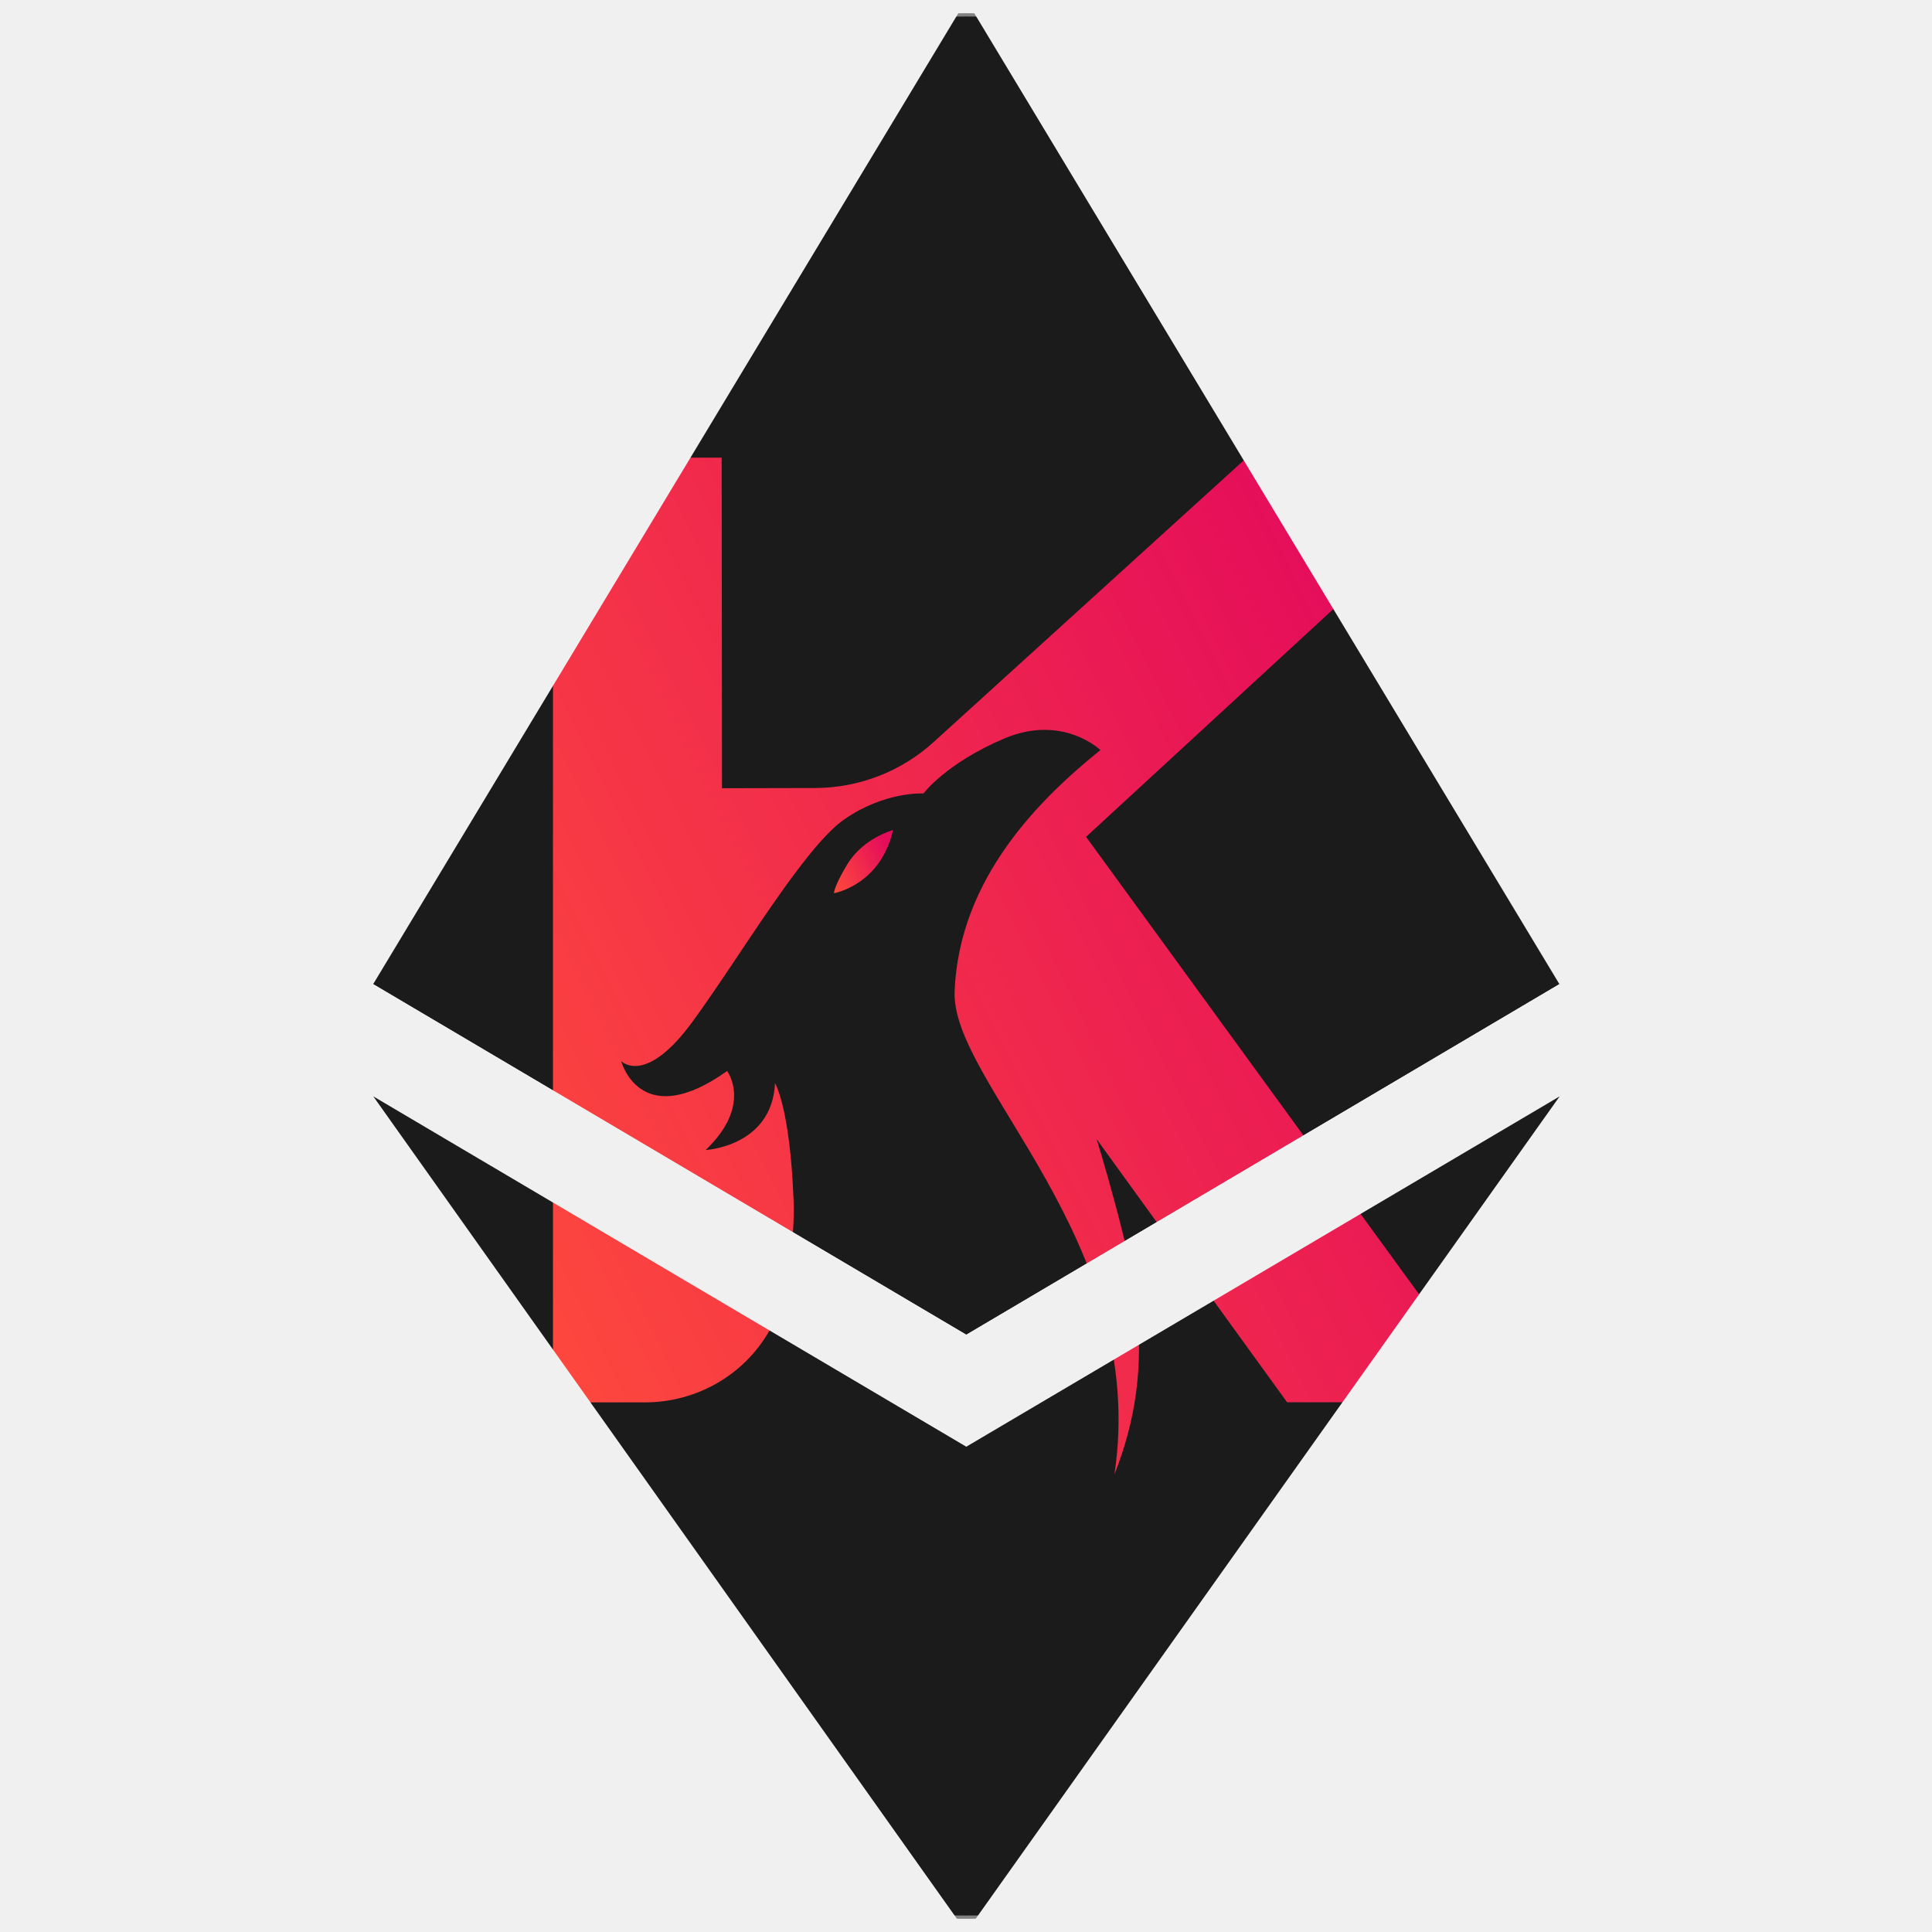
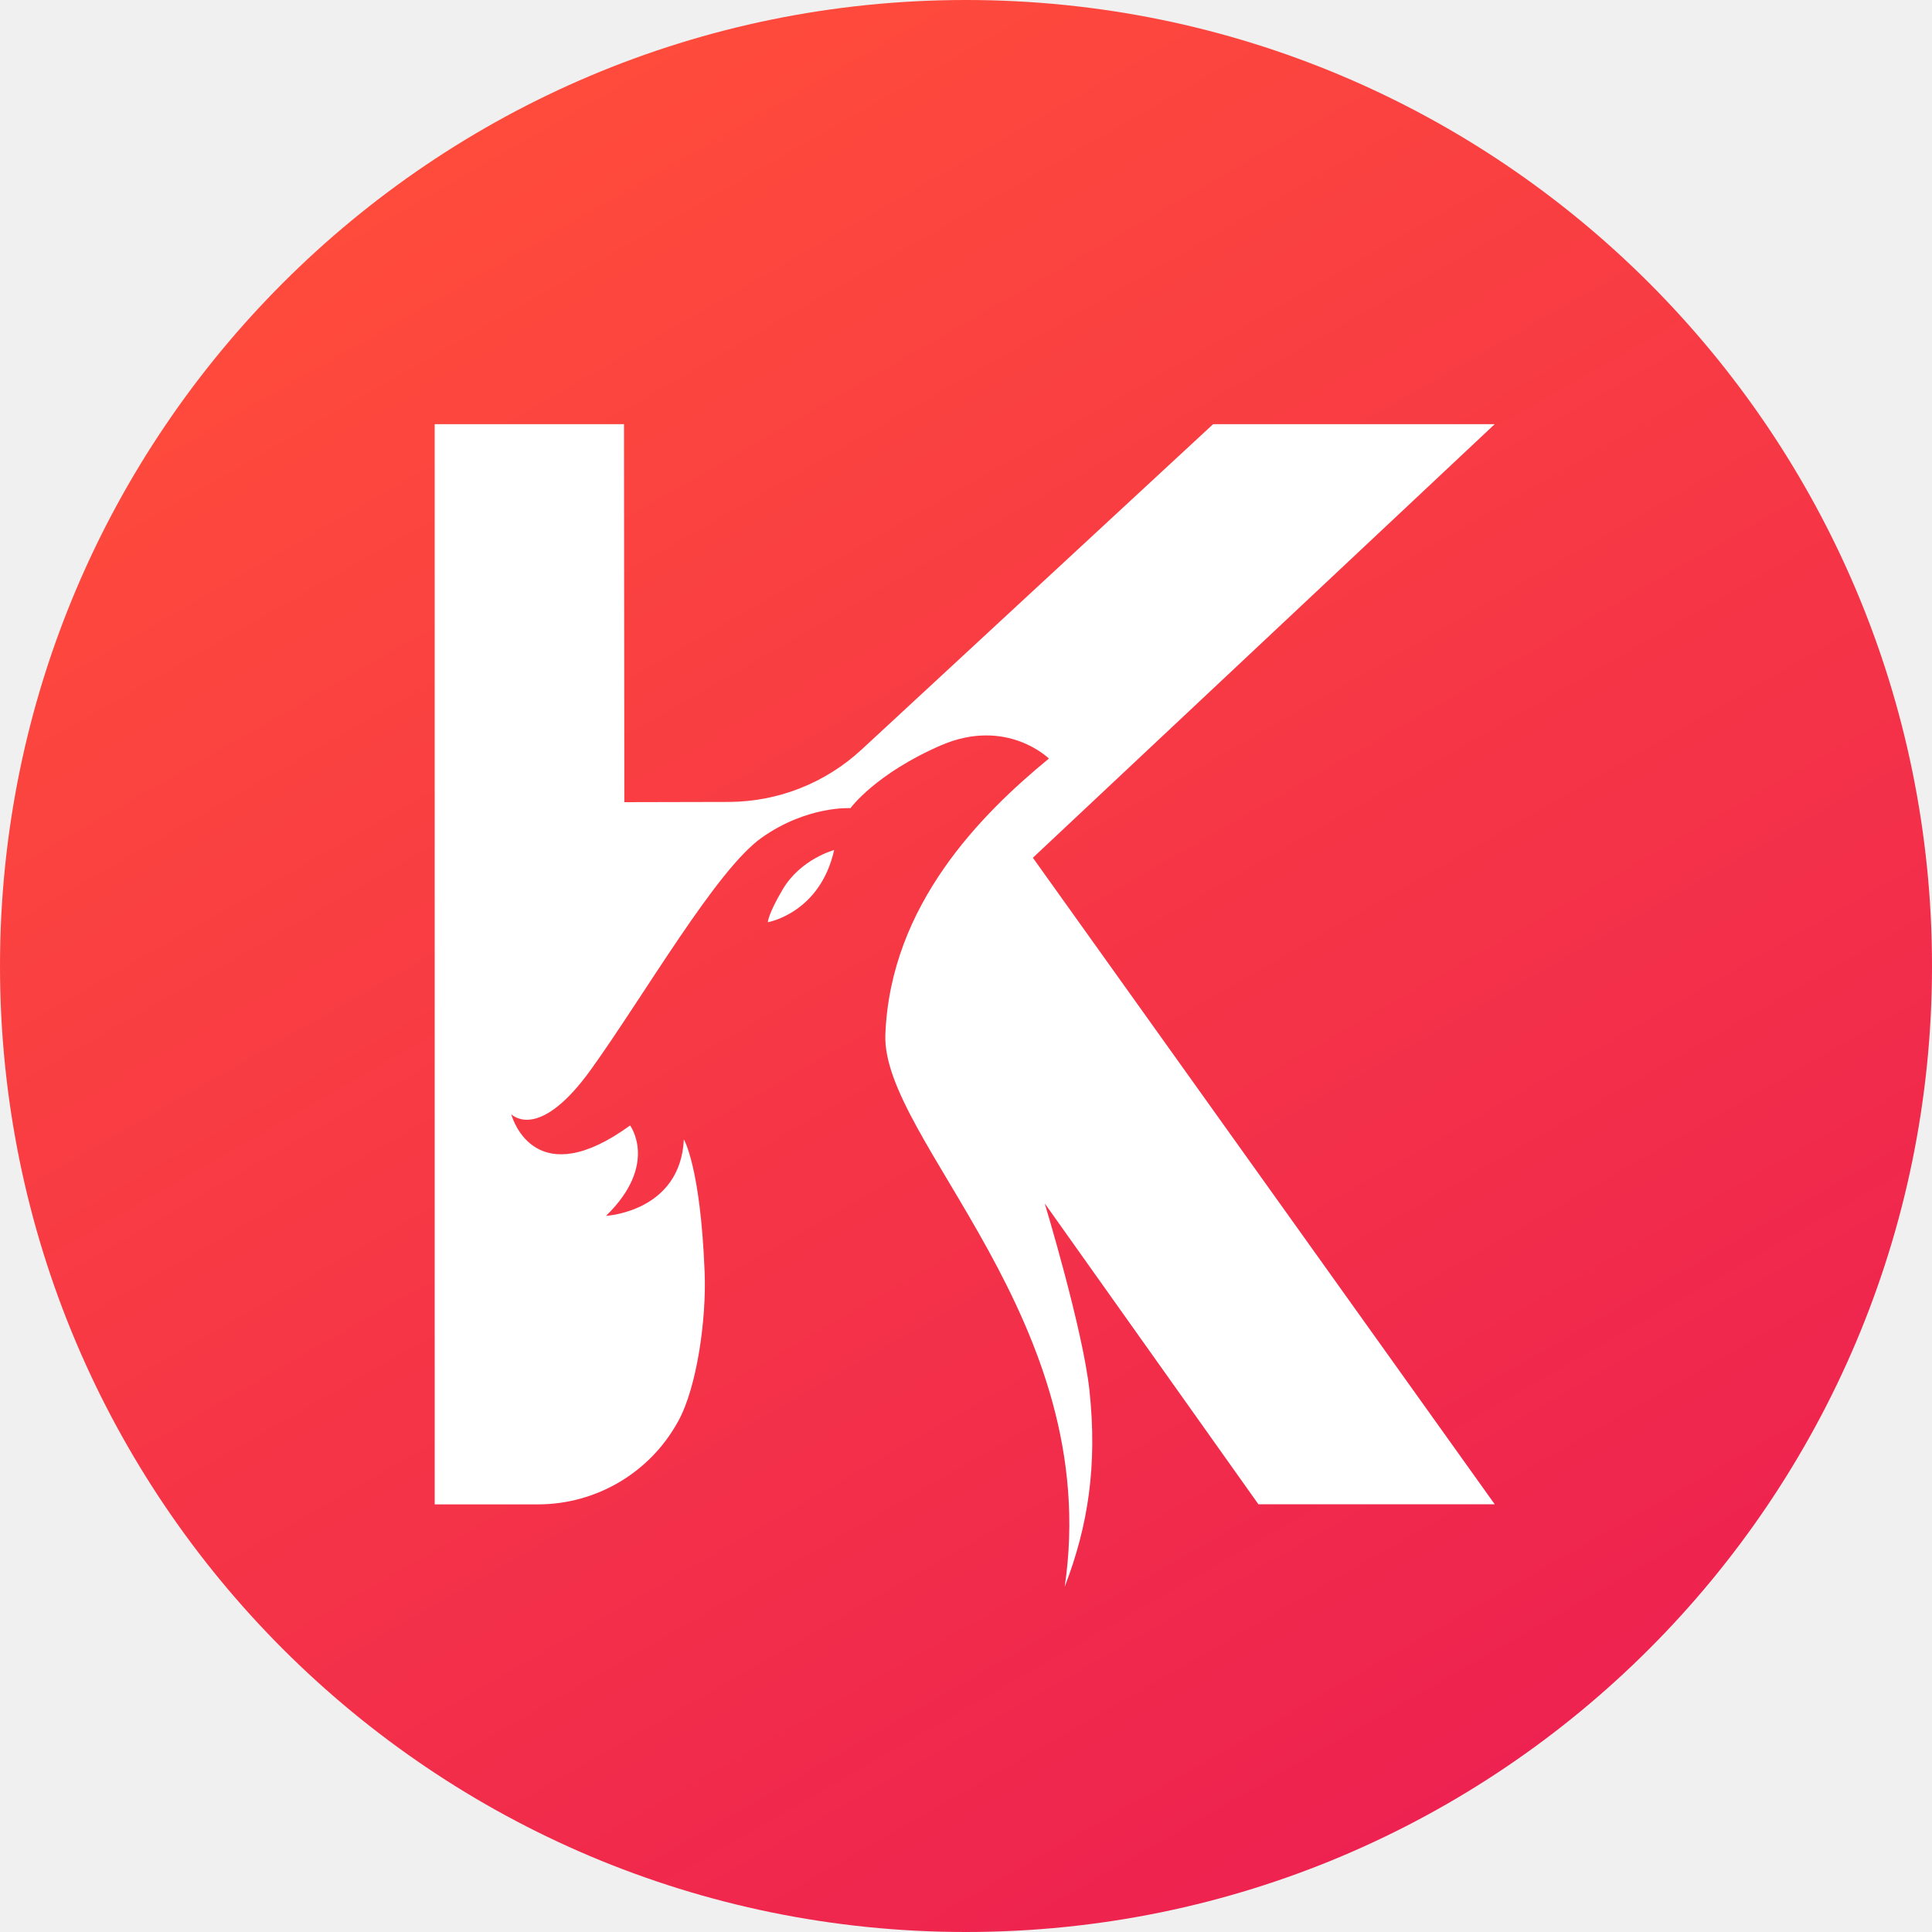
- <svg xmlns="http://www.w3.org/2000/svg" width="590" height="590" viewBox="0 0 590 590" fill="none">
-   <mask id="mask0_44_42" style="mask-type:alpha" maskUnits="userSpaceOnUse" x="114" y="0" width="363" height="591">
-     <path d="M295.09 0L291.132 13.445V403.566L295.09 407.515L476.176 300.473L295.09 0Z" fill="#343434" />
-     <path d="M295.09 0L114 300.473L295.09 407.515V218.161V0Z" fill="#8C8C8C" />
-     <path d="M295.09 441.8L292.859 444.521V583.488L295.09 590L476.287 334.814L295.09 441.8Z" fill="#3C3C3B" />
-     <path d="M295.09 590V441.8L114 334.814L295.09 590Z" fill="#8C8C8C" />
-     <path d="M295.09 407.515L476.176 300.473L295.09 218.161V407.515Z" fill="#141414" />
-     <path d="M114 300.473L295.09 407.515V218.161L114 300.473Z" fill="#393939" />
-   </mask>
-   <g mask="url(#mask0_44_42)">
-     <path d="M295 585.462C455.417 585.462 585.462 455.417 585.462 295C585.462 134.583 455.417 4.539 295 4.539C134.583 4.539 4.539 134.583 4.539 295C4.539 455.417 134.583 585.462 295 585.462Z" fill="#1B1B1B" stroke="#828282" />
-     <path d="M380.733 139.758L285.129 226.602C275.231 235.609 262.351 240.588 248.979 240.65L220.481 240.711L220.389 139.758H168.867V428.262H196.964C212.673 428.262 227.336 419.931 235.022 406.251C235.083 406.159 235.114 406.067 235.176 406.006C240.278 396.844 242.83 378.738 242.338 366.381C241.232 338.129 236.682 330.783 236.682 330.783C235.728 350.15 215.501 351.194 215.501 351.194C229.888 337.453 222.049 327.063 222.049 327.063C196.565 345.2 190.202 325.833 189.71 324.081C190.509 324.756 197.764 330.814 211.536 311.938C226.107 291.987 245.535 258.726 257.894 250.18C270.281 241.603 282.025 242.31 282.025 242.31C282.025 242.31 288.787 233.149 306.678 225.526C324.57 217.963 336.037 229.061 336.037 229.061C317.746 243.816 292.906 268.041 291.524 302.747C290.417 330.843 350.977 379.045 340.34 450.242C346.703 434.073 349.255 417.872 347.072 397.828C345.32 381.659 334.899 347.874 334.899 347.874L393.061 428.231H457.373L331.671 255.559L457.373 139.758H380.733Z" fill="url(#paint0_linear_44_42)" />
-     <path d="M258.73 263.983C254.672 270.715 254.672 272.774 254.672 272.774C254.672 272.774 268.875 270.377 272.716 253.5C272.747 253.5 263.649 255.836 258.73 263.983Z" fill="url(#paint1_linear_44_42)" />
+ <svg xmlns="http://www.w3.org/2000/svg" width="80" height="80" viewBox="0 0 80 80" fill="none">
+   <rect width="80" height="80" rx="40" fill="url(#paint0_linear_142_1086)" />
+   <g clip-path="url(#clip0_142_1086)">
+     <path d="M50.233 17.564L35.688 31.028C34.182 32.425 32.222 33.197 30.188 33.206L25.852 33.216L25.838 17.564H18V62.293H22.275C24.665 62.293 26.895 61.002 28.065 58.881C28.074 58.867 28.079 58.852 28.088 58.843C28.864 57.422 29.253 54.615 29.178 52.699C29.009 48.319 28.317 47.18 28.317 47.18C28.172 50.183 25.095 50.345 25.095 50.345C27.284 48.214 26.091 46.603 26.091 46.603C22.214 49.416 21.246 46.413 21.171 46.141C21.293 46.246 22.396 47.185 24.491 44.258C26.708 41.166 29.664 36.008 31.544 34.684C33.429 33.354 35.216 33.464 35.216 33.464C35.216 33.464 36.245 32.043 38.967 30.861C41.688 29.689 43.433 31.41 43.433 31.41C40.65 33.697 36.871 37.453 36.661 42.833C36.492 47.19 45.706 54.663 44.088 65.701C45.056 63.194 45.444 60.683 45.112 57.575C44.845 55.068 43.26 49.83 43.26 49.83L52.108 62.288H61.893L42.769 35.518L61.893 17.564H50.233Z" fill="white" />
+     <path d="M32.412 36.824C31.795 37.867 31.795 38.187 31.795 38.187C31.795 38.187 33.956 37.815 34.54 35.198C34.545 35.198 33.161 35.56 32.412 36.824Z" fill="white" />
  </g>
  <defs>
-     <linearGradient id="paint0_linear_44_42" x1="471.151" y1="1086.73" x2="787.155" y2="930.421" gradientUnits="userSpaceOnUse">
-       <stop stop-color="#FF4C3B" />
-       <stop offset="1" stop-color="#E40C5B" />
+     <linearGradient id="paint0_linear_142_1086" x1="120" y1="90.203" x2="57.908" y2="-18.268" gradientUnits="userSpaceOnUse">
+       <stop stop-color="#E40C5B" />
+       <stop offset="1" stop-color="#FF4C3B" />
    </linearGradient>
-     <linearGradient id="paint1_linear_44_42" x1="273.579" y1="312.287" x2="293.286" y2="302.466" gradientUnits="userSpaceOnUse">
-       <stop stop-color="#FF4C3B" />
-       <stop offset="1" stop-color="#E40C5B" />
-     </linearGradient>
+     <clipPath id="clip0_142_1086">
+       <rect width="44" height="48.137" fill="white" transform="translate(18 17.5641)" />
+     </clipPath>
  </defs>
</svg>
